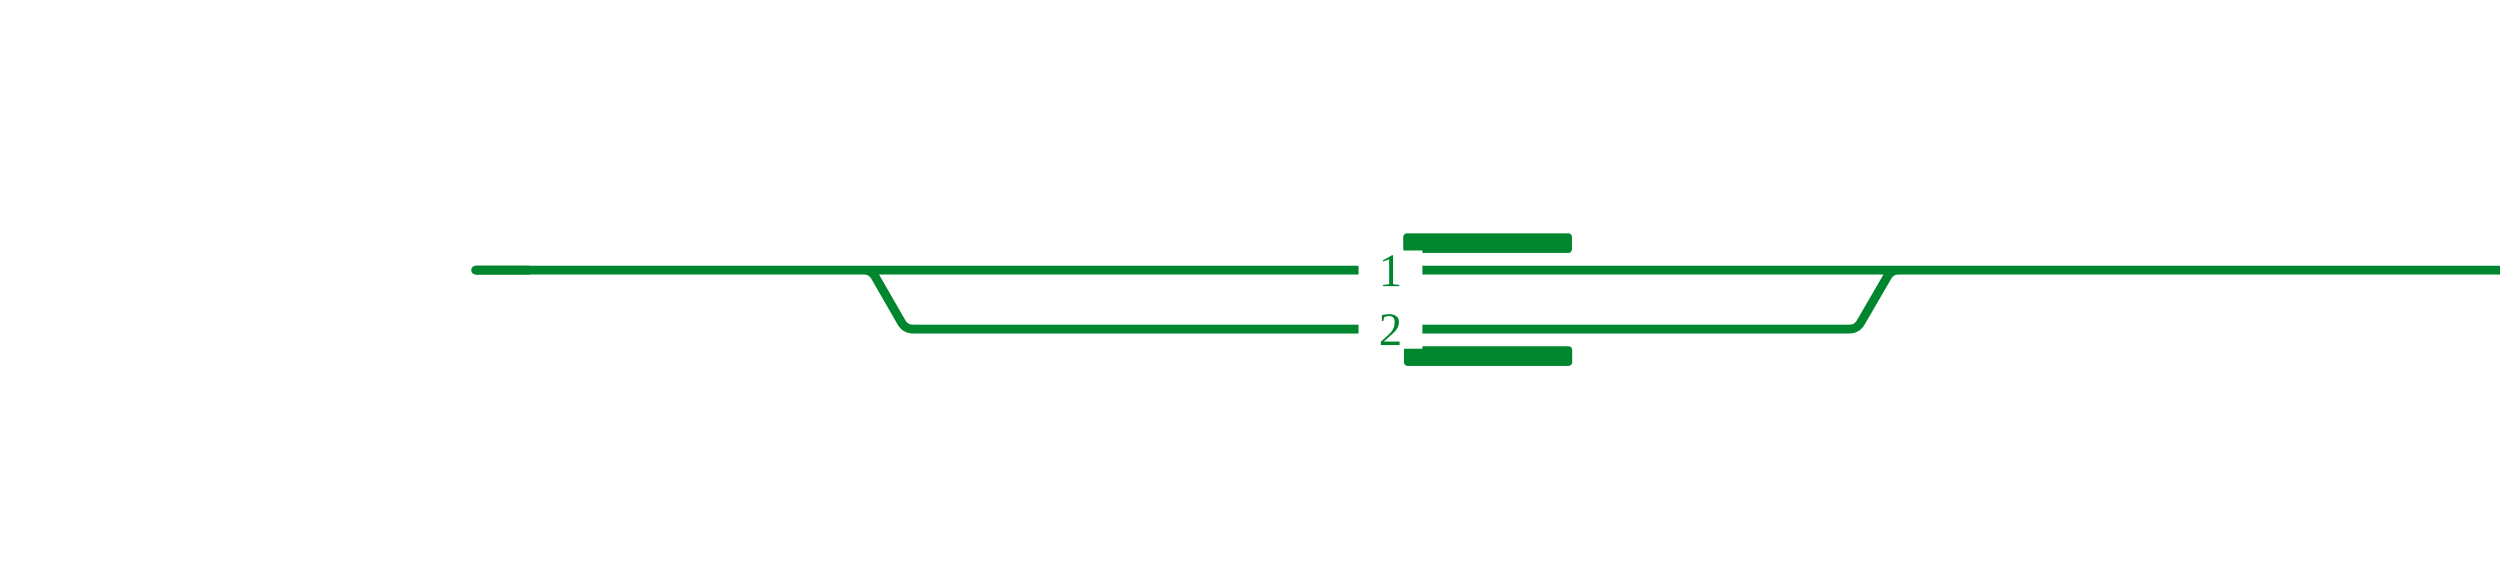
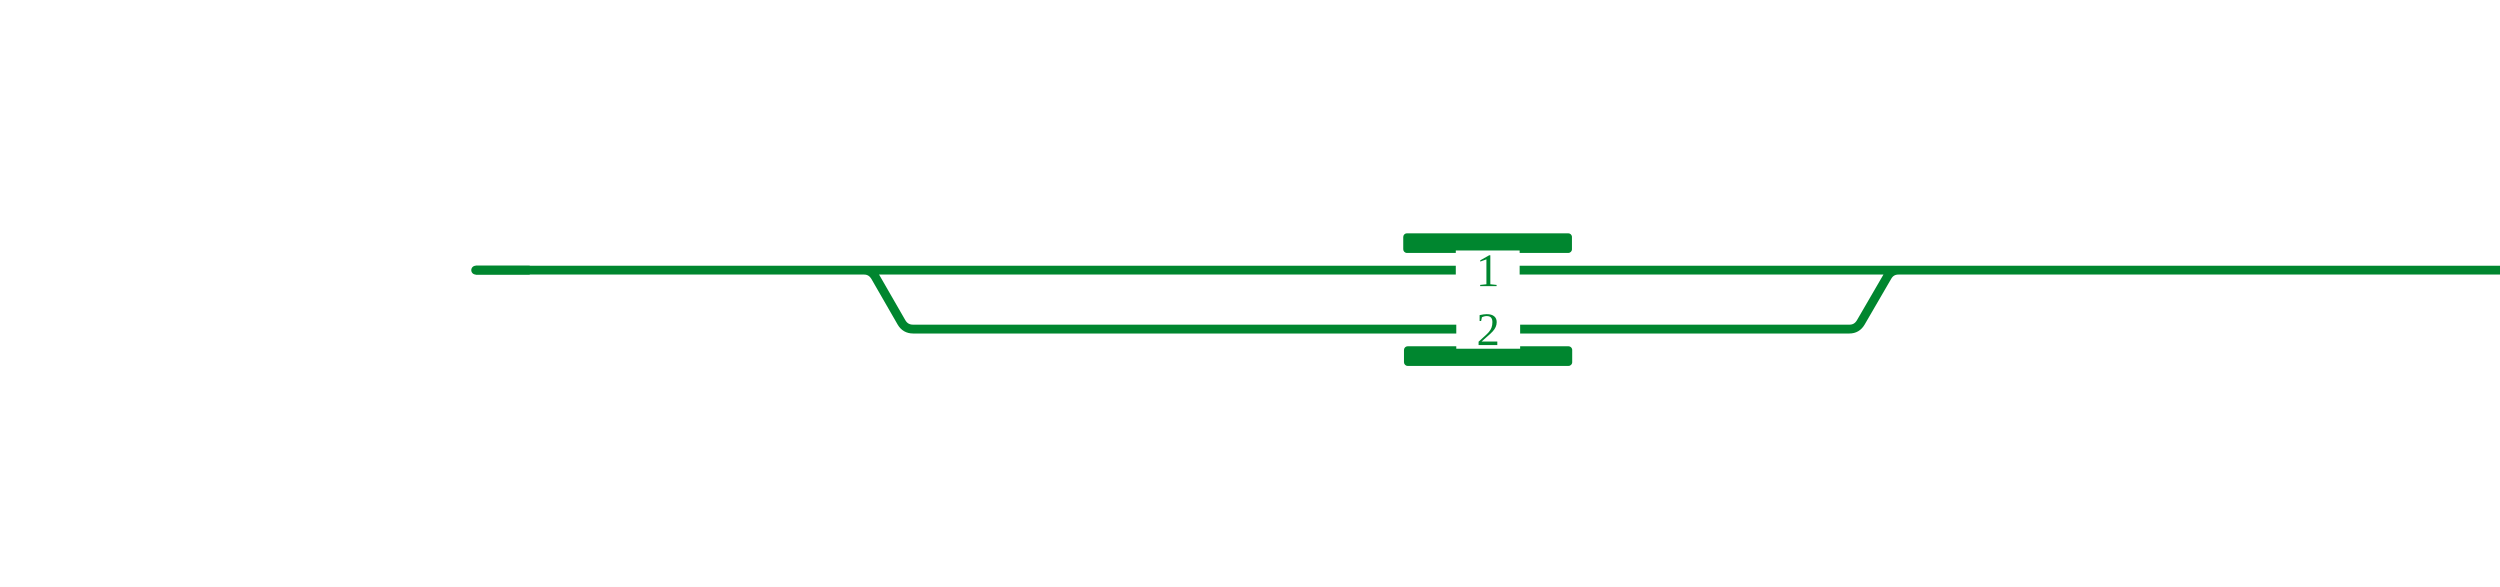
<svg xmlns="http://www.w3.org/2000/svg" viewBox="0 0 1018 239" width="1018" height="239" font-family="Fira Sans, Source Sans 3, Helvetica, Arial, sans-serif">
  <rect width="100%" height="100%" fill="#fff" />
  <g fill="none" stroke-linecap="round" stroke-linejoin="round">
    <path d="" stroke="#111" stroke-width="1.6" />
    <path d="M351.8,110.0H773.1 M773.1,110.0H1040.1 M193.7,110.0H241.9 M351.8,110.0H351.8Q354.8,110.0 356.4,112.7L367.1,131.3Q368.7,134.0 371.8,134.0H371.8M371.8,134.0H753.1M753.1,134.0H753.1Q756.1,134.0 757.7,131.3L768.5,112.7Q770.0,110.0 773.1,110.0H773.1 M241.9,110.0H351.8" stroke="#00862f" stroke-width="3.6" />
  </g>
  <rect x="571.4" y="95.0" width="68.7" height="8" rx="1.5" fill="#00862f" />
  <rect x="571.7" y="141.0" width="68.5" height="8" rx="1.5" fill="#00862f" />
-   <rect x="553.2" y="102.0" width="26" height="16" fill="#fff" />
-   <text x="566.2" y="116.5" font-size="19" text-anchor="middle" fill="#00862f">1</text>
-   <rect x="553.2" y="126.0" width="26" height="16" fill="#fff" />
-   <text x="566.2" y="140.5" font-size="19" text-anchor="middle" fill="#00862f">2</text>
+   <rect x="592.8" y="102.0" width="26" height="16" fill="#fff" />
+   <text x="605.8" y="116.5" font-size="19" text-anchor="middle" fill="#00862f">1</text>
+   <rect x="593.0" y="126.0" width="26" height="16" fill="#fff" />
+   <text x="606.0" y="140.5" font-size="19" text-anchor="middle" fill="#00862f">2</text>
  <path d="M1018.1,110.0H1040.1" stroke="#00862f" stroke-width="3.6" fill="none" />
  <path d="M215.7,110.0H193.7" stroke="#00862f" stroke-width="3.6" fill="none" />
</svg>
